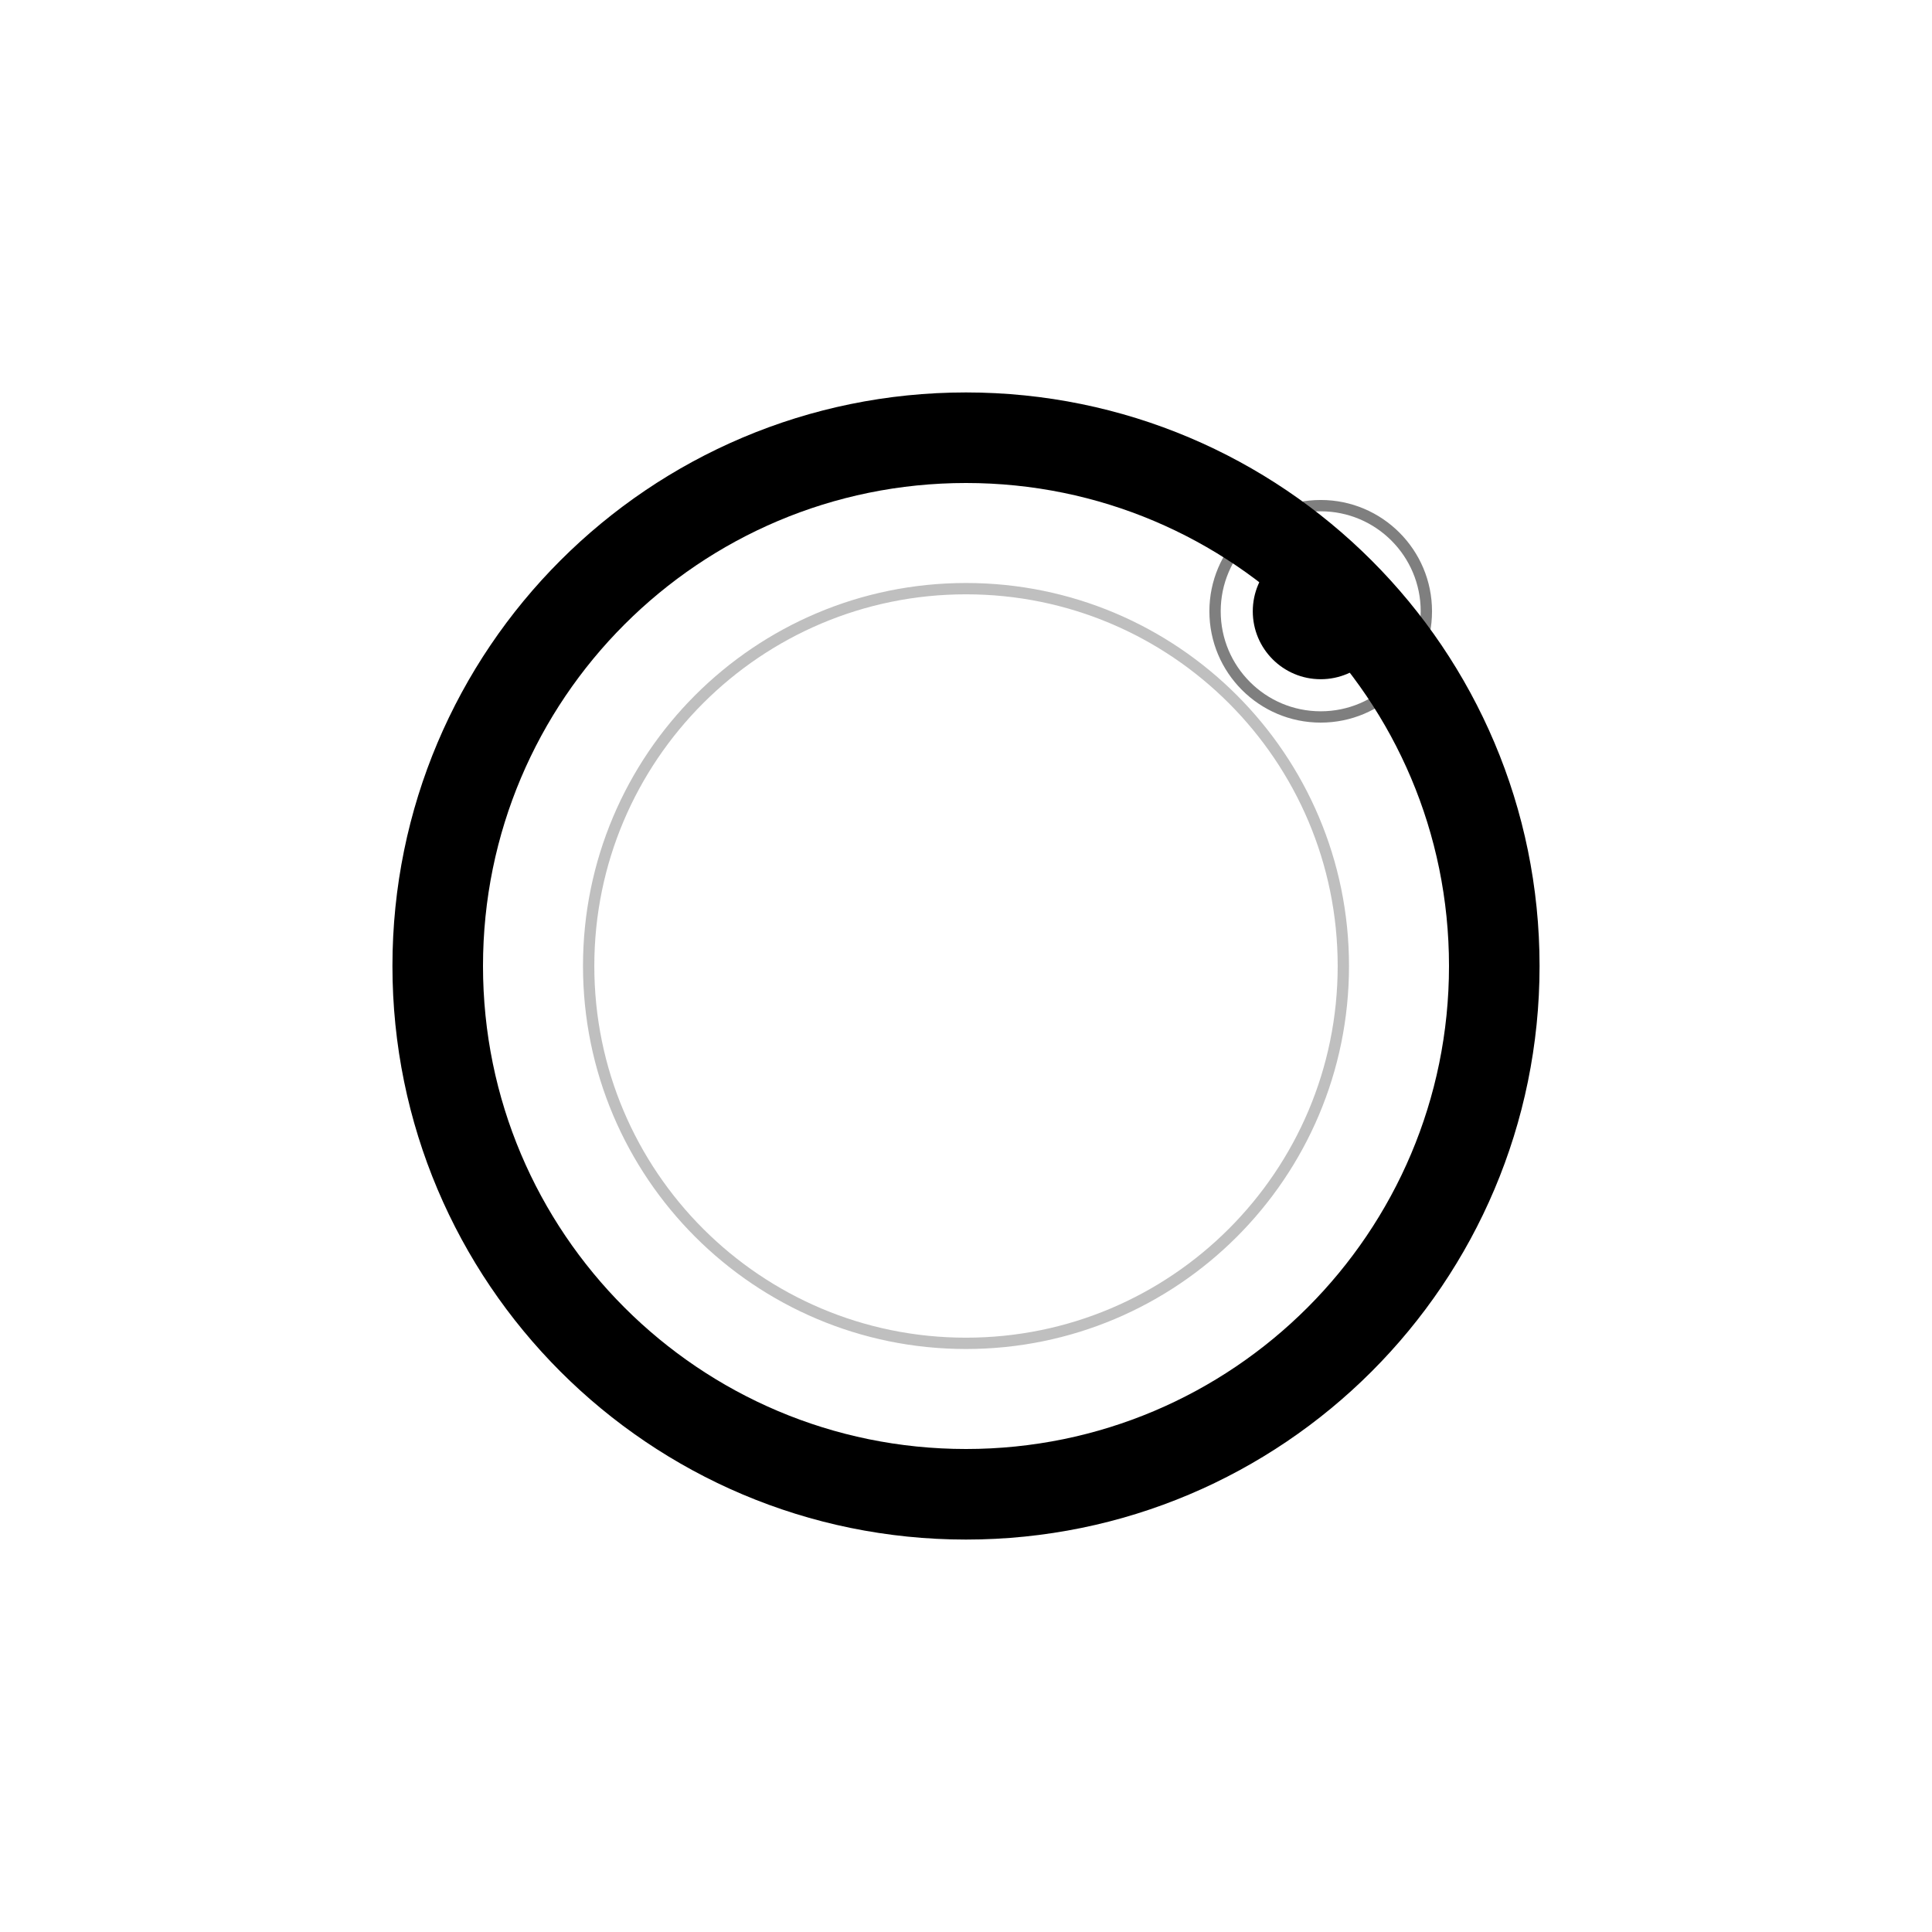
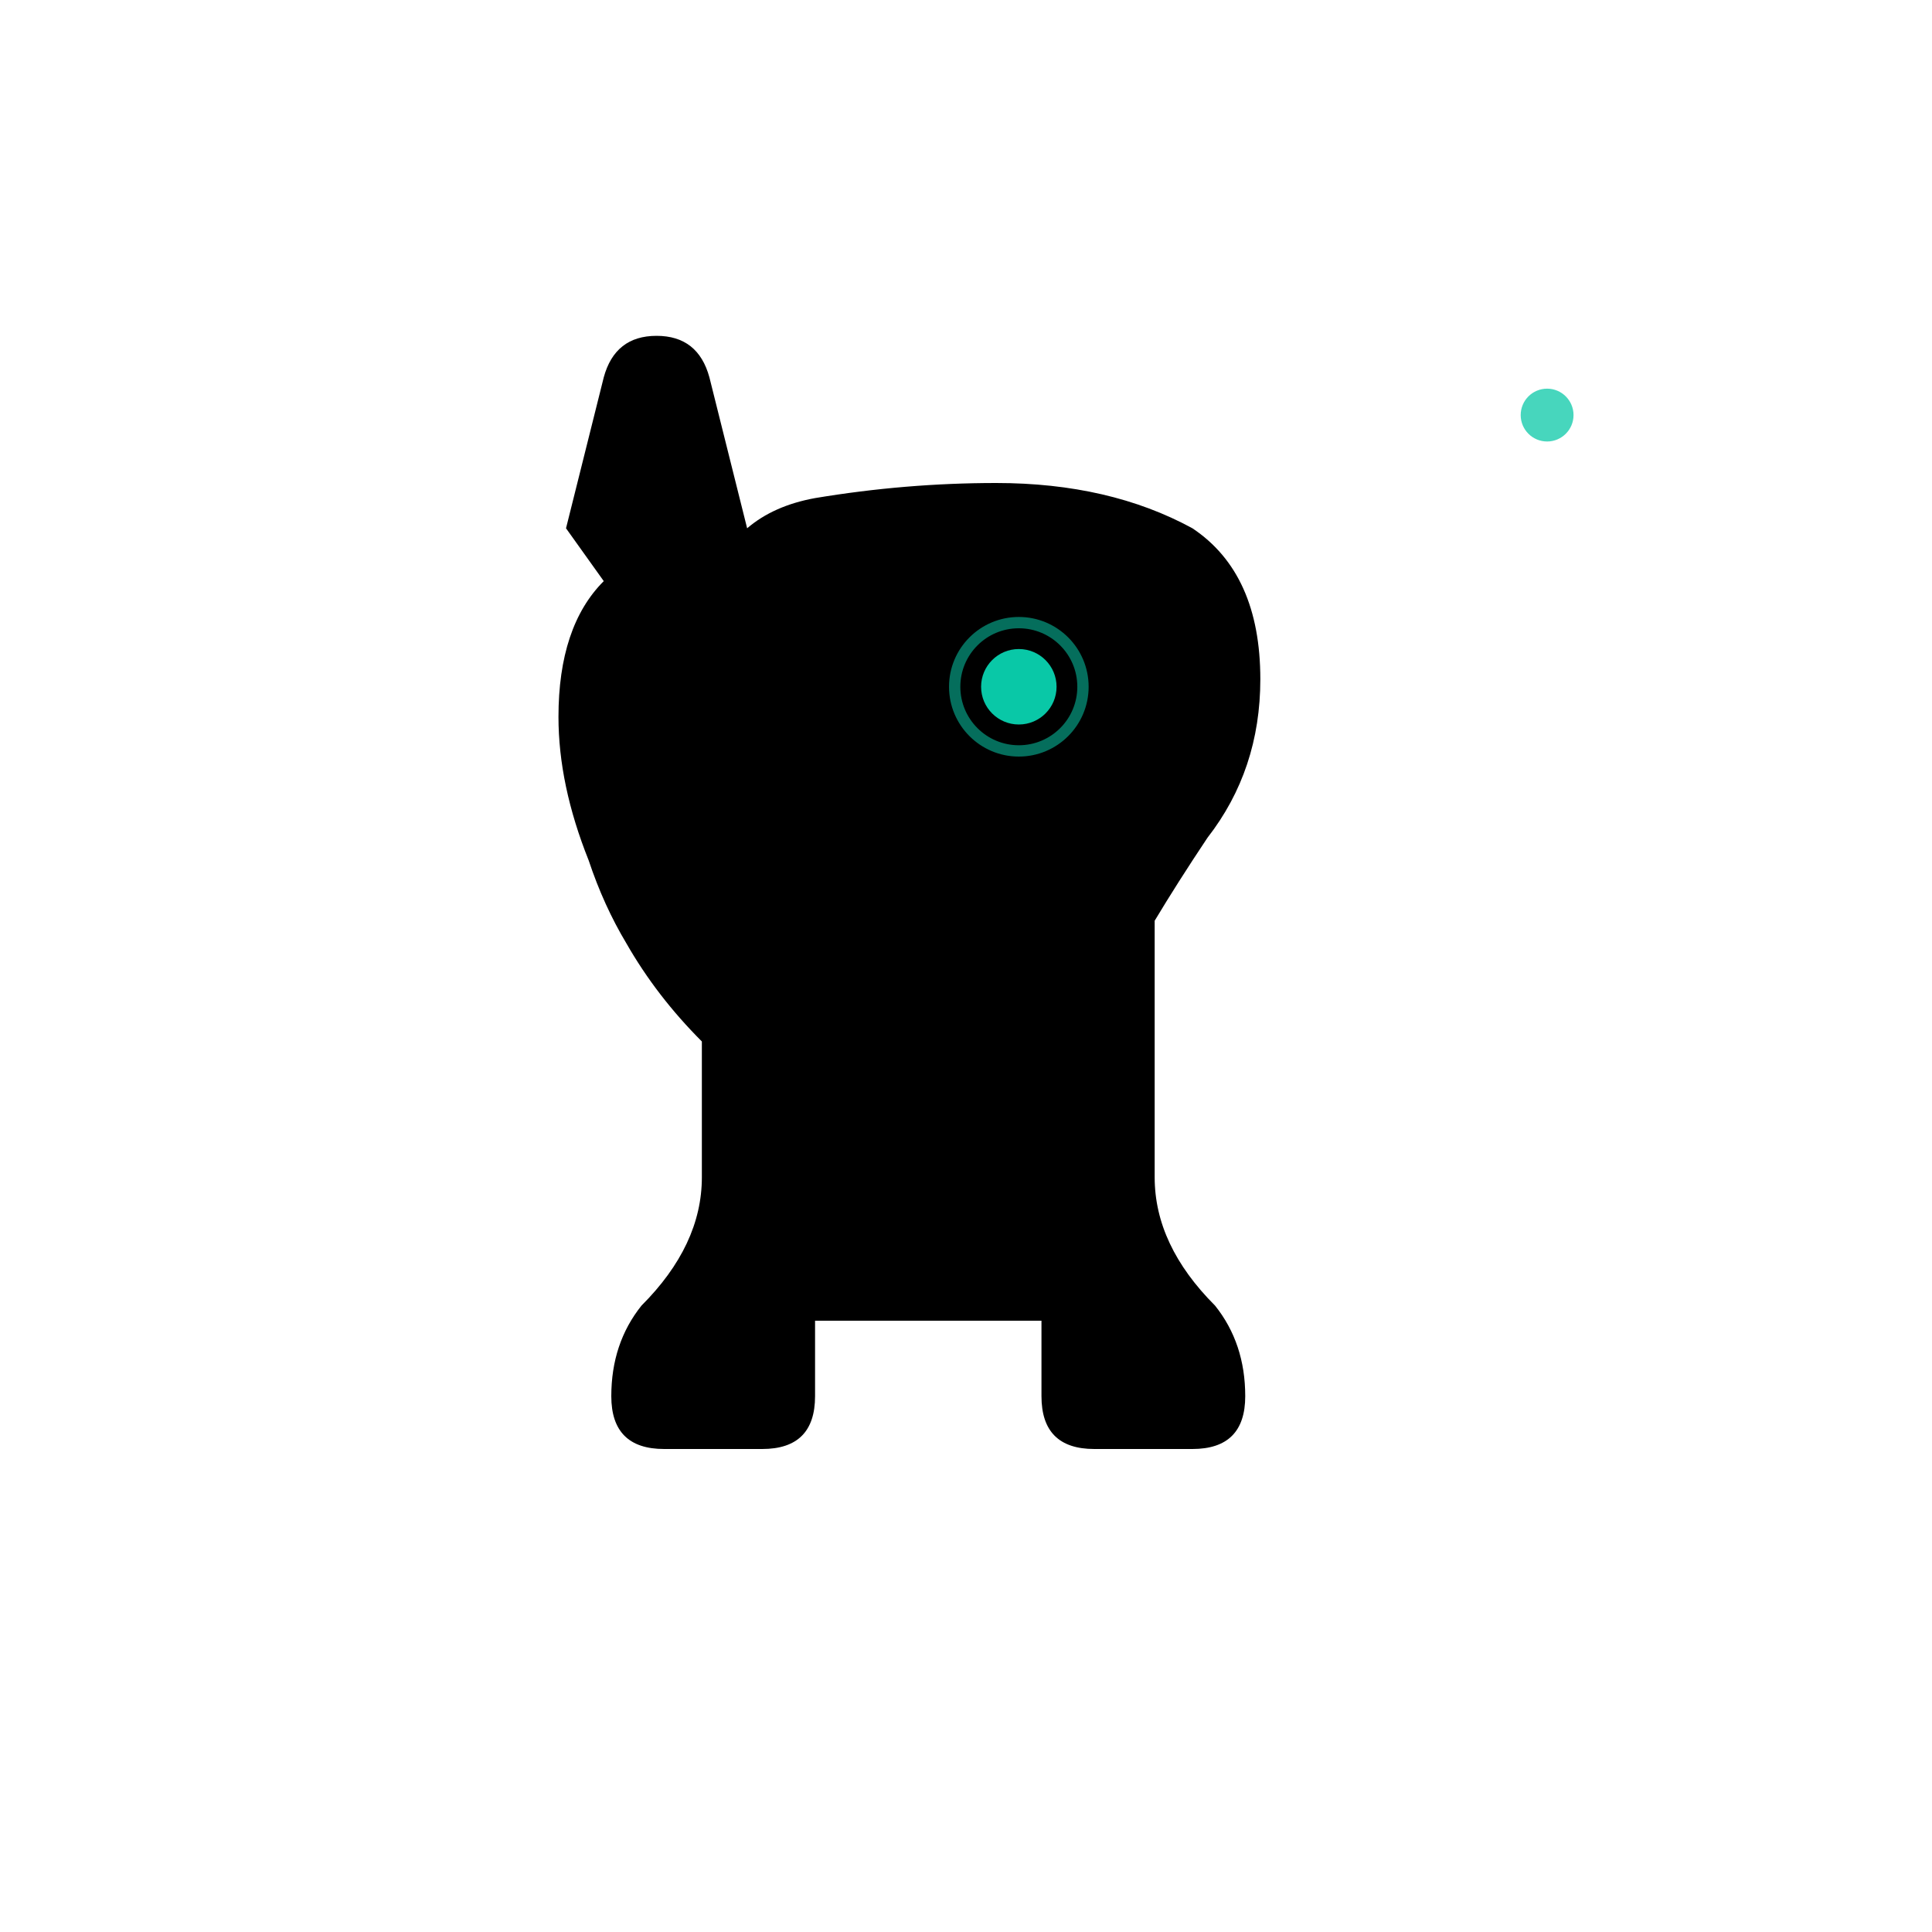
<svg xmlns="http://www.w3.org/2000/svg" width="1024" height="1024" viewBox="0 0 1024 1024" role="img" aria-label="OpenBuddy">
-   <circle cx="512" cy="512" r="280" fill="none" stroke="currentColor" stroke-width="48" />
-   <circle cx="512" cy="512" r="200" fill="none" stroke="currentColor" stroke-width="6" opacity=".25" />
-   <circle cx="700" cy="324" r="36" fill="currentColor" />
-   <circle cx="700" cy="324" r="56" fill="none" stroke="currentColor" stroke-width="6" opacity=".5" />
+   <path d="     M 300 280     L 320 200     Q 326 178 348 178     Q 370 178 376 200     L 396 280     Q 410 268 432 264     Q 480 256 528 256     Q 588 256 632 280     Q 668 304 668 360     Q 668 408 640 444     Q 624 468 612 488     L 612 624     Q 612 660 644 692     Q 660 712 660 740     Q 660 768 632 768     L 580 768     Q 552 768 552 740     L 552 700     L 432 700     L 432 740     Q 432 768 404 768     L 352 768     Q 324 768 324 740     Q 324 712 340 692     Q 372 660 372 624     L 372 552     Q 348 528 332 500     Q 320 480 312 456     Q 296 416 296 380     Q 296 332 320 308     Z   " fill="currentColor" />
+   <circle cx="540" cy="364" r="20" fill="#09C8A7" />
+   <circle cx="540" cy="364" r="34" fill="none" stroke="#09C8A7" stroke-width="6" opacity=".55" />
+   <circle cx="820" cy="220" r="14" fill="#09C8A7" opacity=".75" />
</svg>
